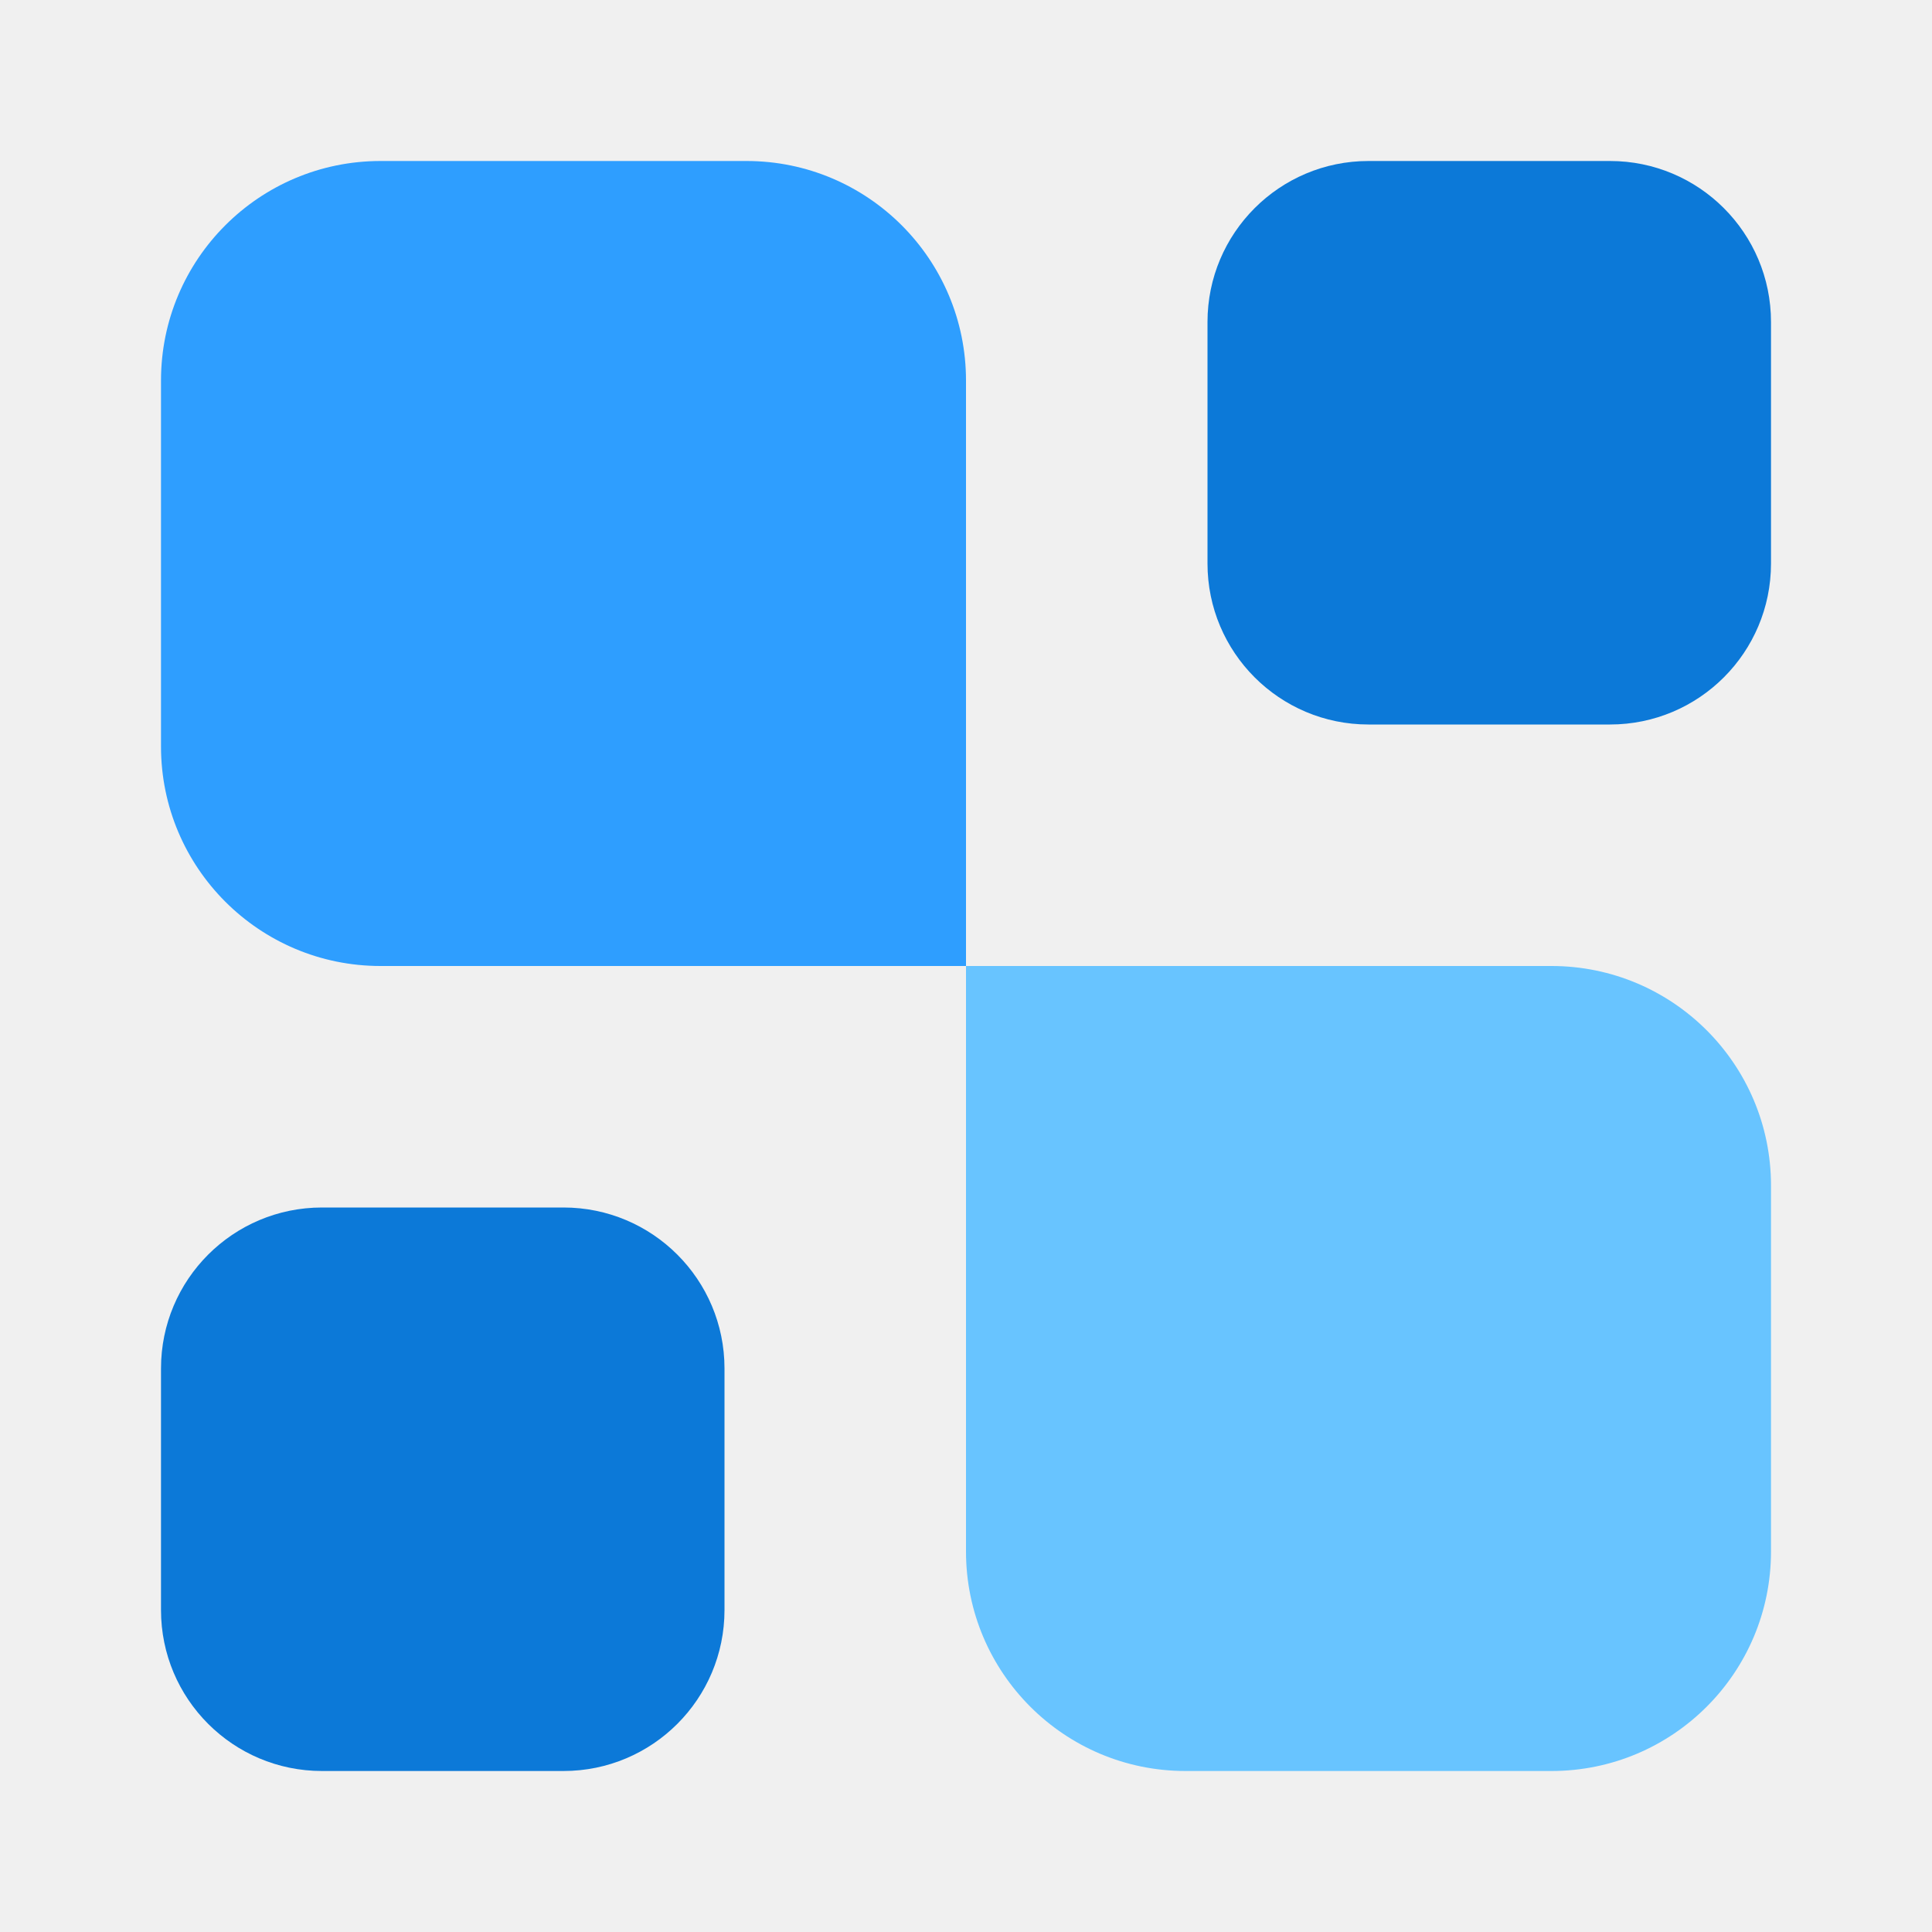
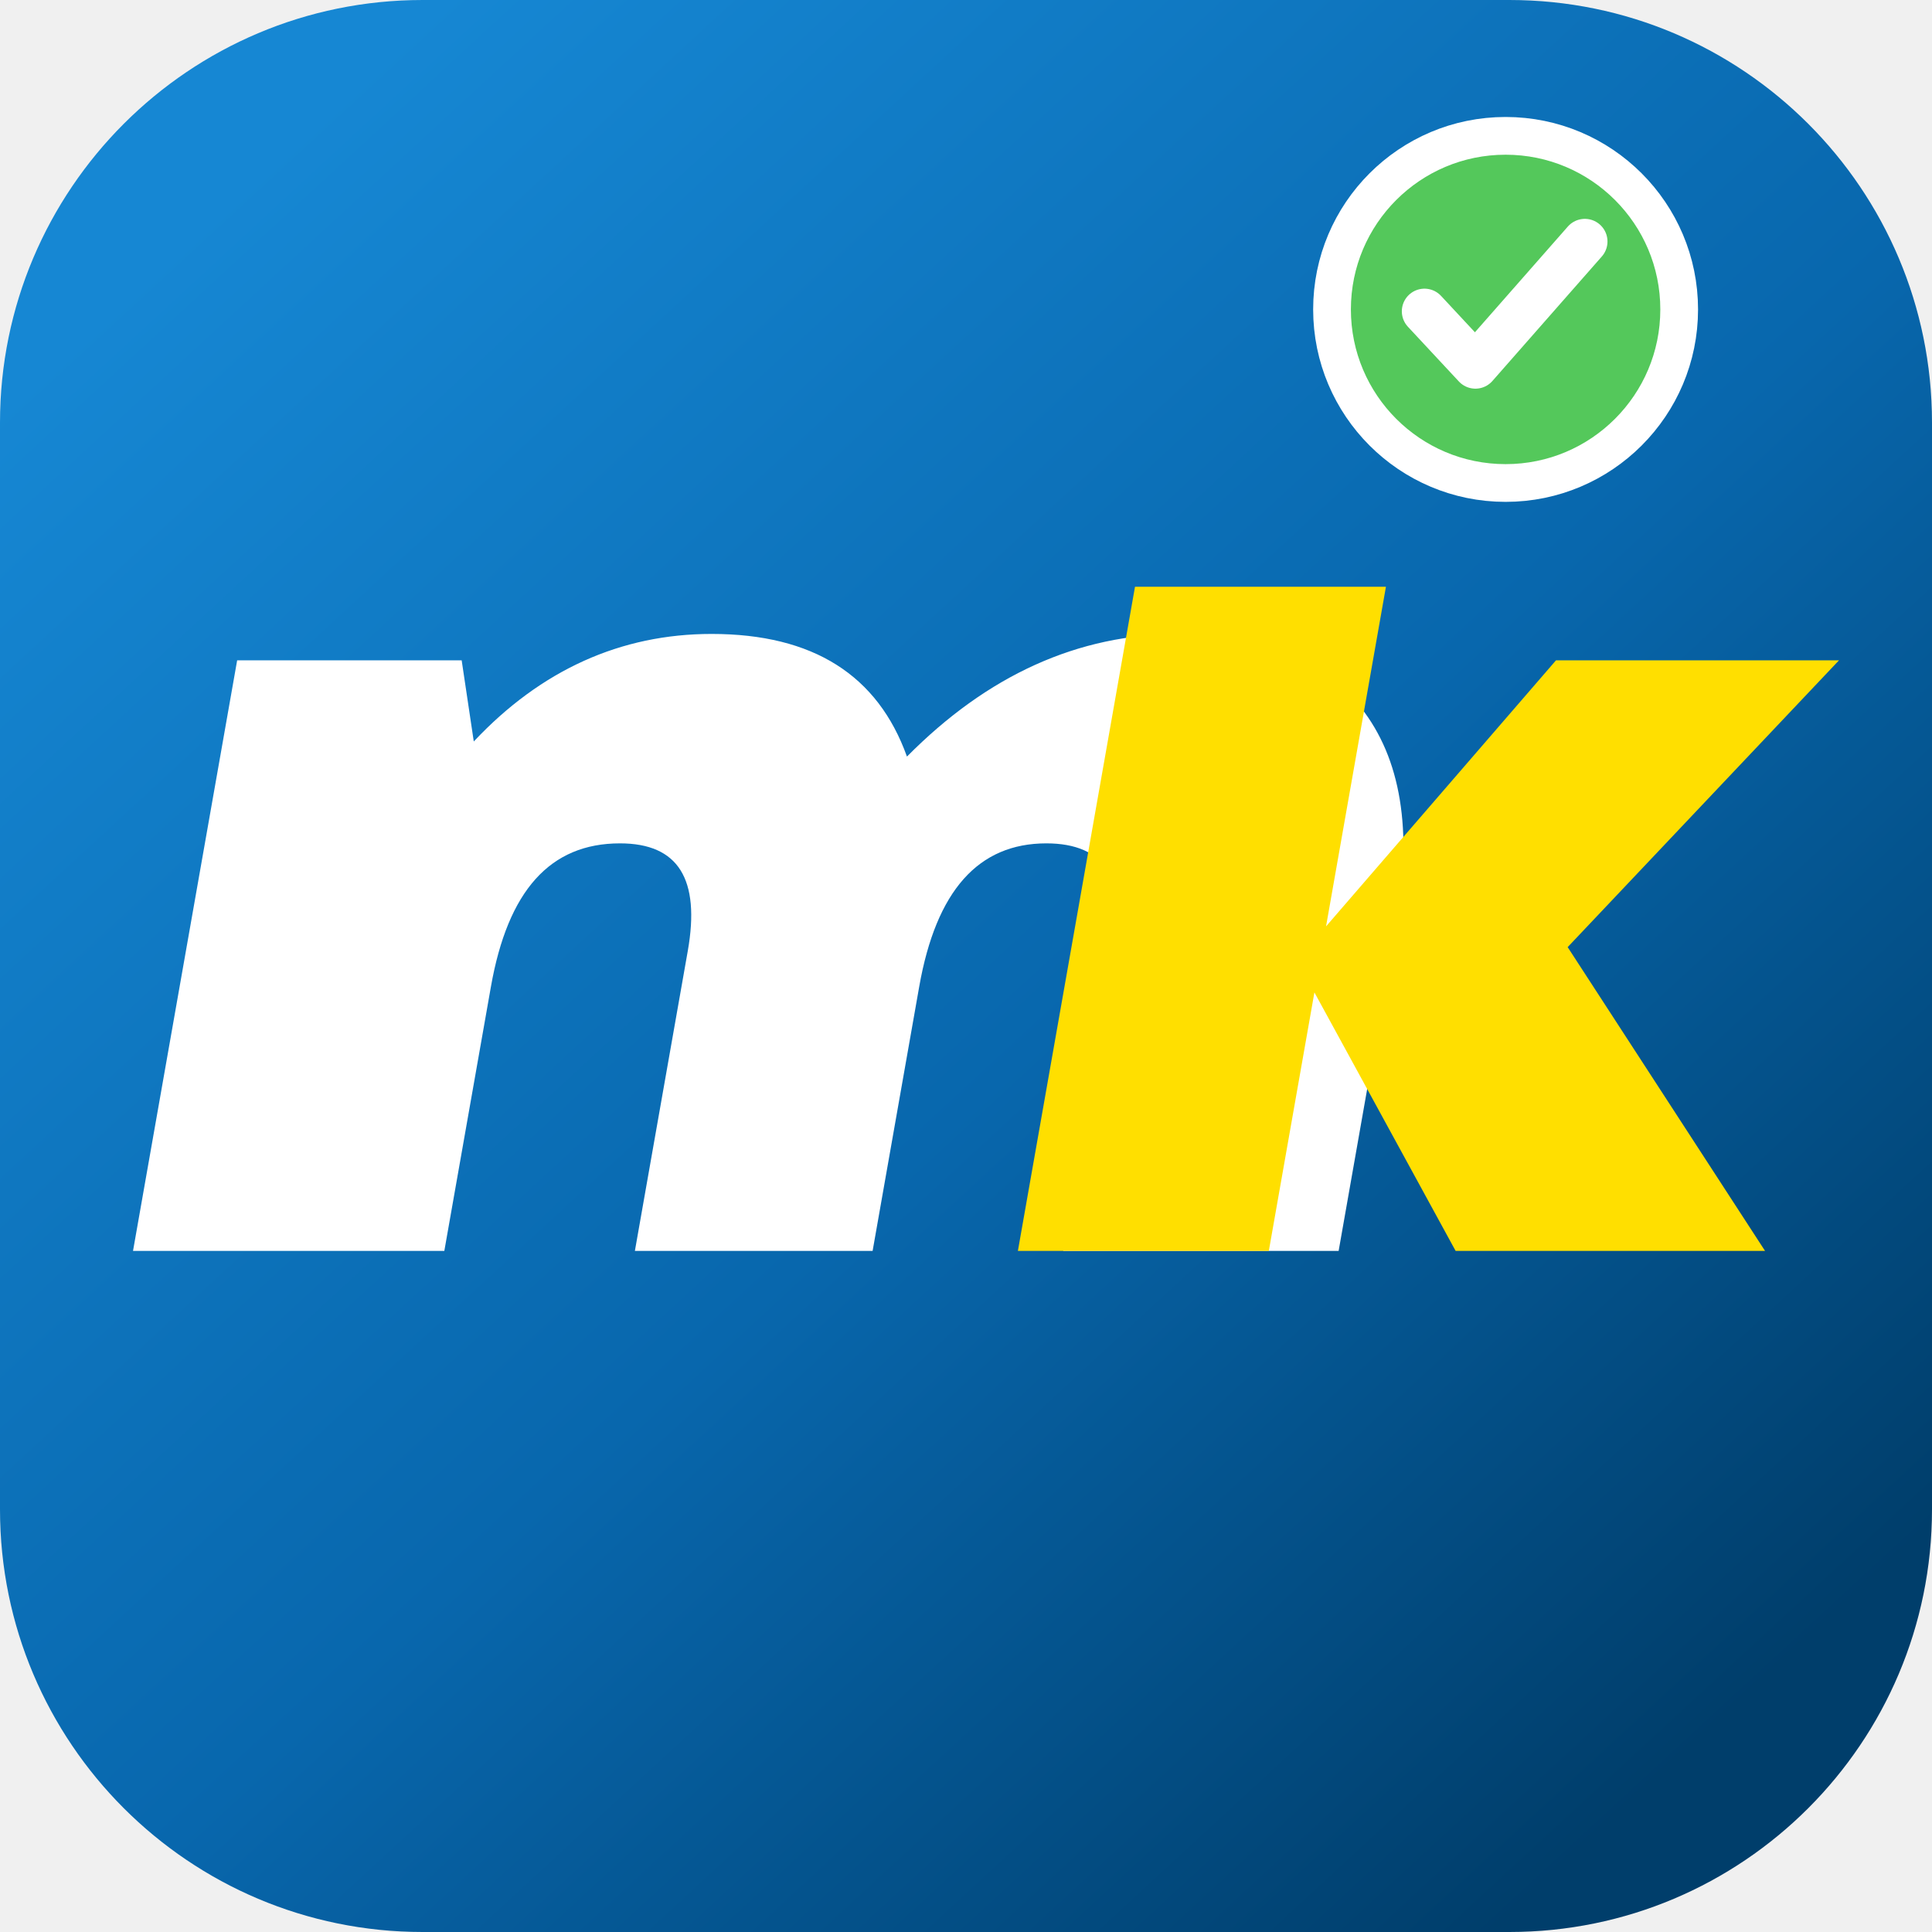
- <svg xmlns="http://www.w3.org/2000/svg" width="24" height="24" viewBox="0 0 24 24" fill="none">
-   <path d="M22 19.273C22 20.779 20.779 22 19.273 22H14.727C13.221 22 12 20.779 12 19.273V12H19.273C20.779 12 22 13.221 22 14.727V19.273Z" fill="#68C4FF" />
-   <path d="M20 2C21.105 2 22 2.895 22 4V7C22 8.105 21.105 9 20 9H17C15.895 9 15 8.105 15 7V4C15 2.895 15.895 2 17 2H20Z" fill="#0C79D8" />
-   <path d="M7 15C8.105 15 9 15.895 9 17V20C9 21.105 8.105 22 7 22H4C2.895 22 2 21.105 2 20V17C2 15.895 2.895 15 4 15H7Z" fill="#0C79D8" />
-   <path d="M12 12H4.727C3.221 12 2 10.779 2 9.273V4.727C2 3.221 3.221 2 4.727 2H9.273C10.779 2 12 3.221 12 4.727V12Z" fill="#2E9EFF" />
+ <svg xmlns="http://www.w3.org/2000/svg" viewBox="0 0 1024 1024" role="img" aria-label="MathKalma">
+   <defs>
+     <linearGradient id="b" x1="128" y1="96" x2="896" y2="928" gradientUnits="userSpaceOnUse">
+       <stop stop-color="#1687D3" />
+       <stop offset=".55" stop-color="#0867AD" />
+       <stop offset="1" stop-color="#003E6B" />
+     </linearGradient>
+   </defs>
+   <rect width="1024" height="1024" rx="224" fill="url(#b)" />
+   <g transform="translate(52 8) skewX(-10)">
+     <path fill="#fff" d="M134 655V342h119l14 43c29-38 68-57 116-57 54 0 92 22 115 65 35-43 79-65 133-65 43 0 77 13 103 39 26 27 39 65 39 115v173H627V496c0-38-16-57-47-57-36 0-54 25-54 76v140H400V496c0-38-15-57-46-57-37 0-55 25-55 76v140Z" />
+     <path fill="#FFDF00" d="M603 655V303h133v180l97-141h150L866 494l133 161H835l-99-137v137Z" />
+   </g>
+   <g transform="translate(798 164)">
+     <circle r="92" fill="#54C85B" stroke="#fff" stroke-width="20" />
+     <path d="m-43 1 27 29 58-66" fill="none" stroke="#fff" stroke-width="24" stroke-linecap="round" stroke-linejoin="round" />
+   </g>
</svg>
